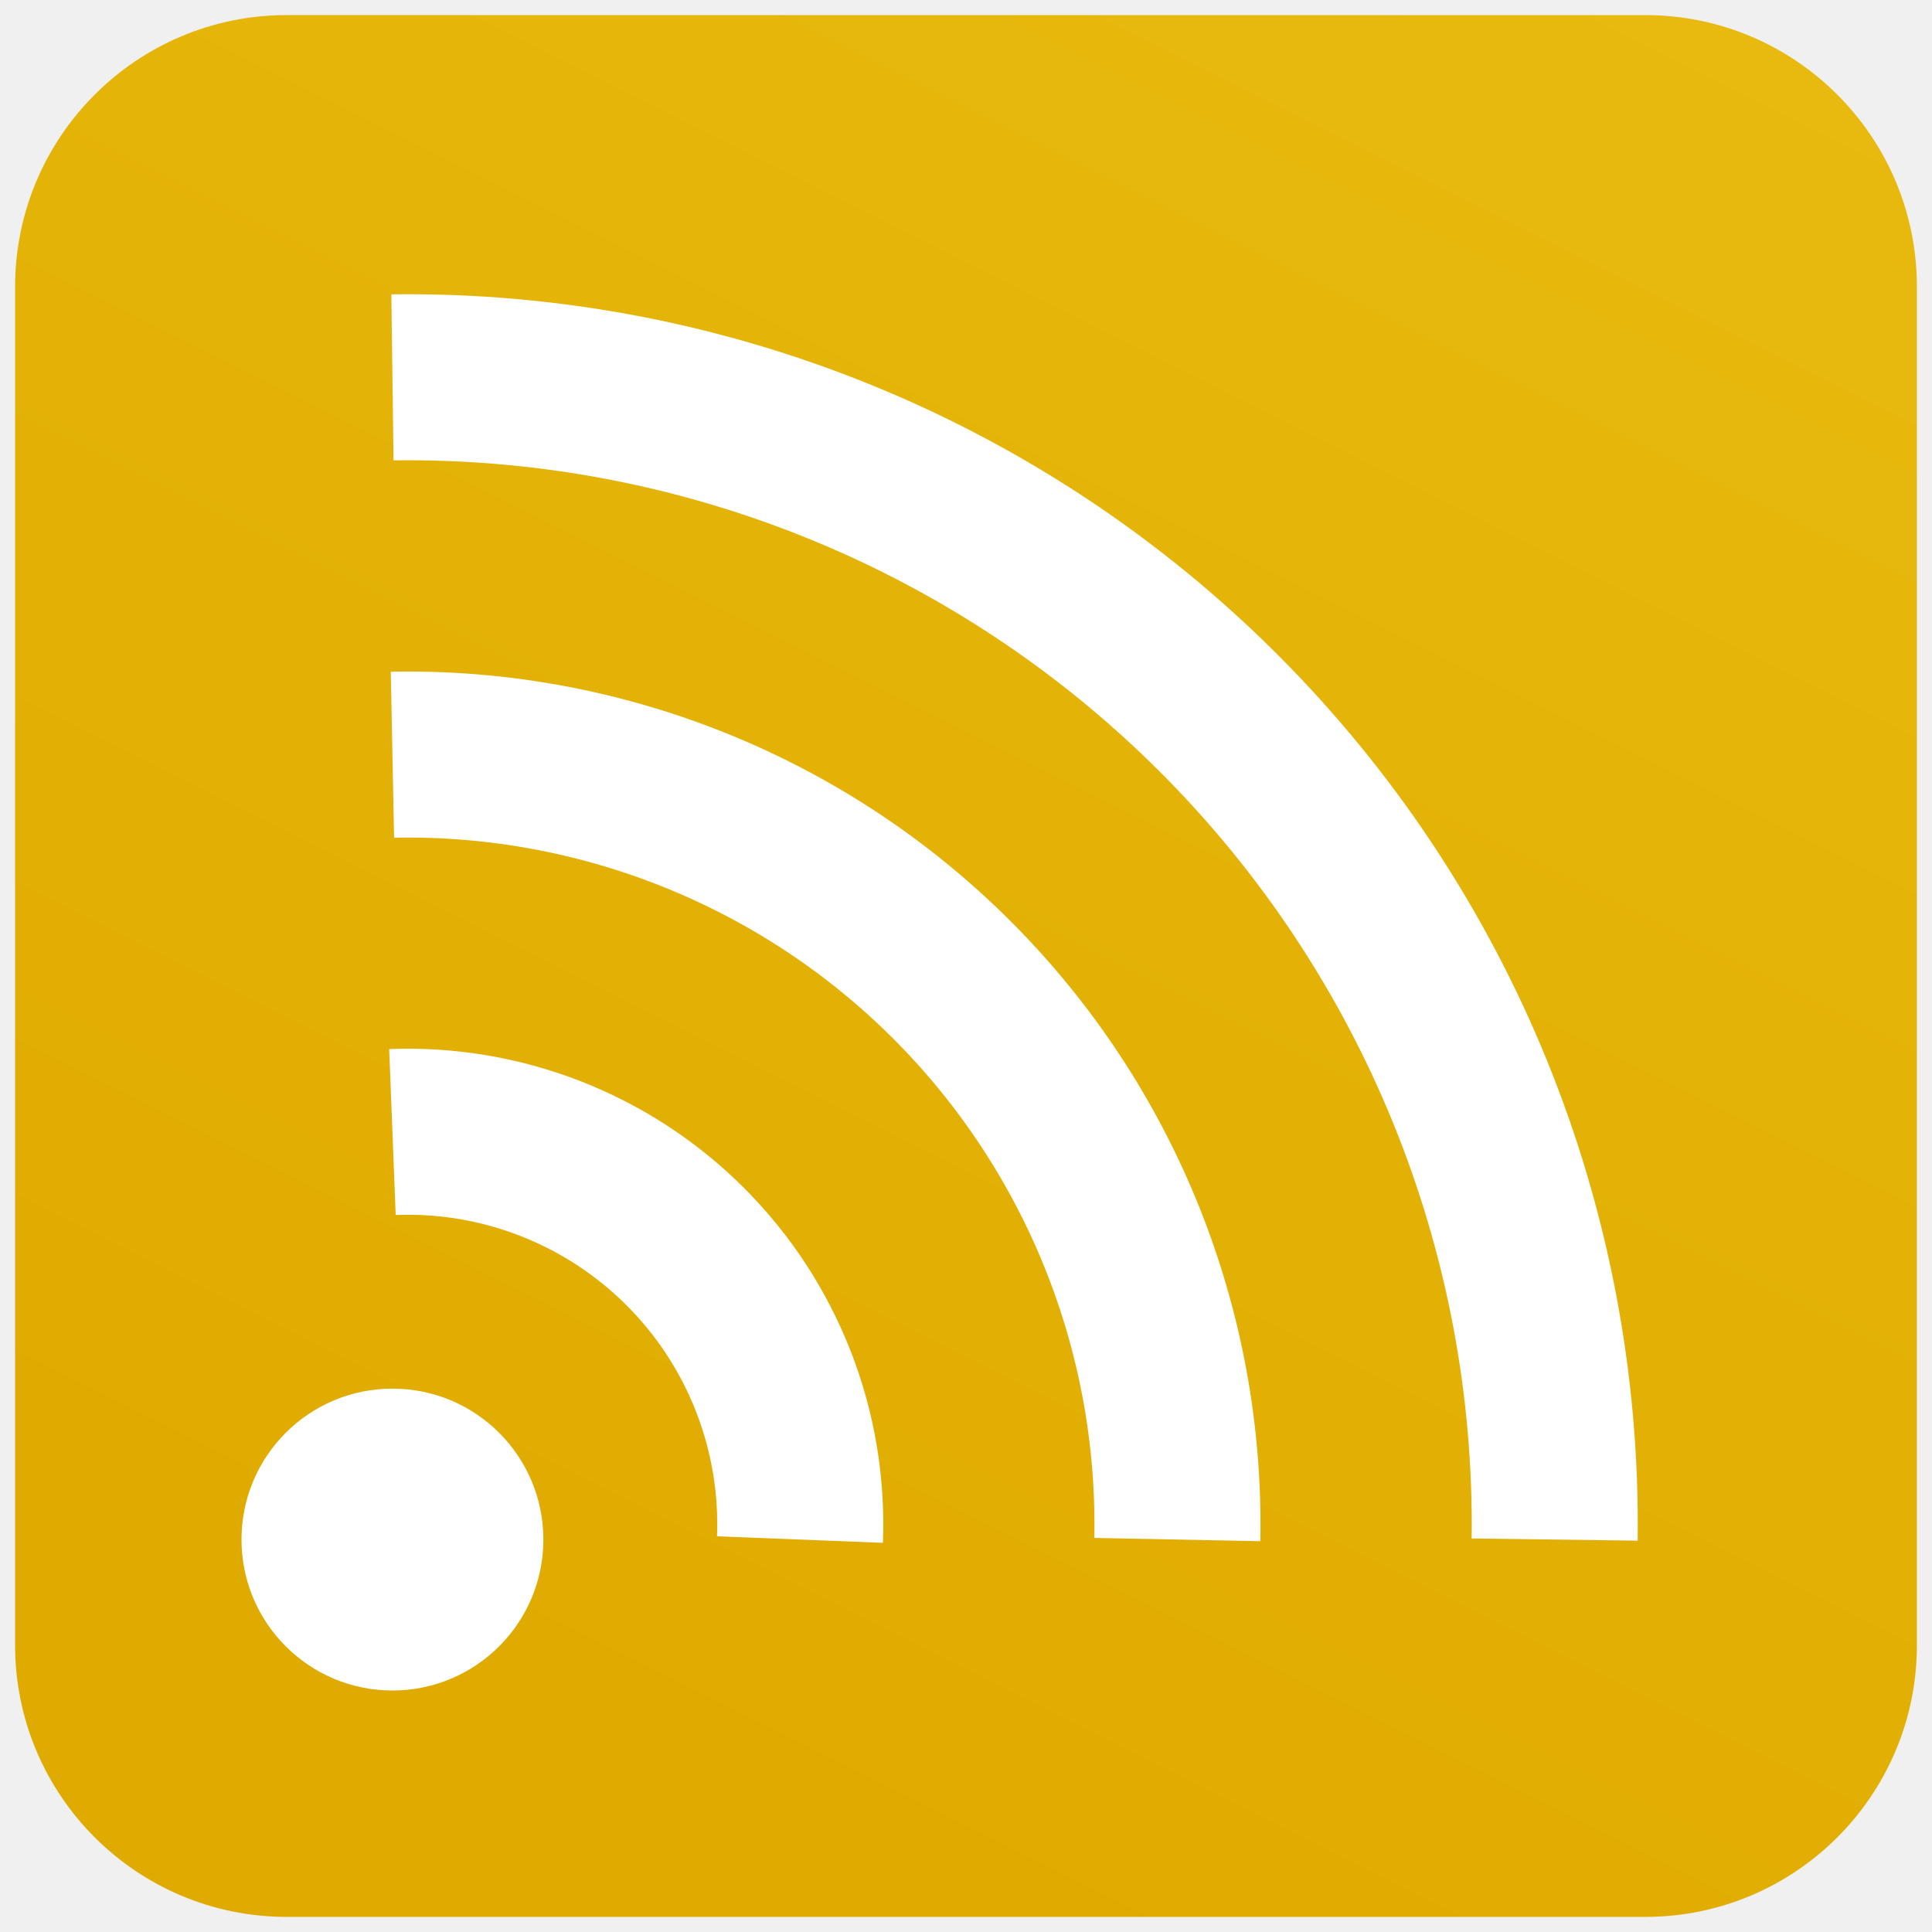
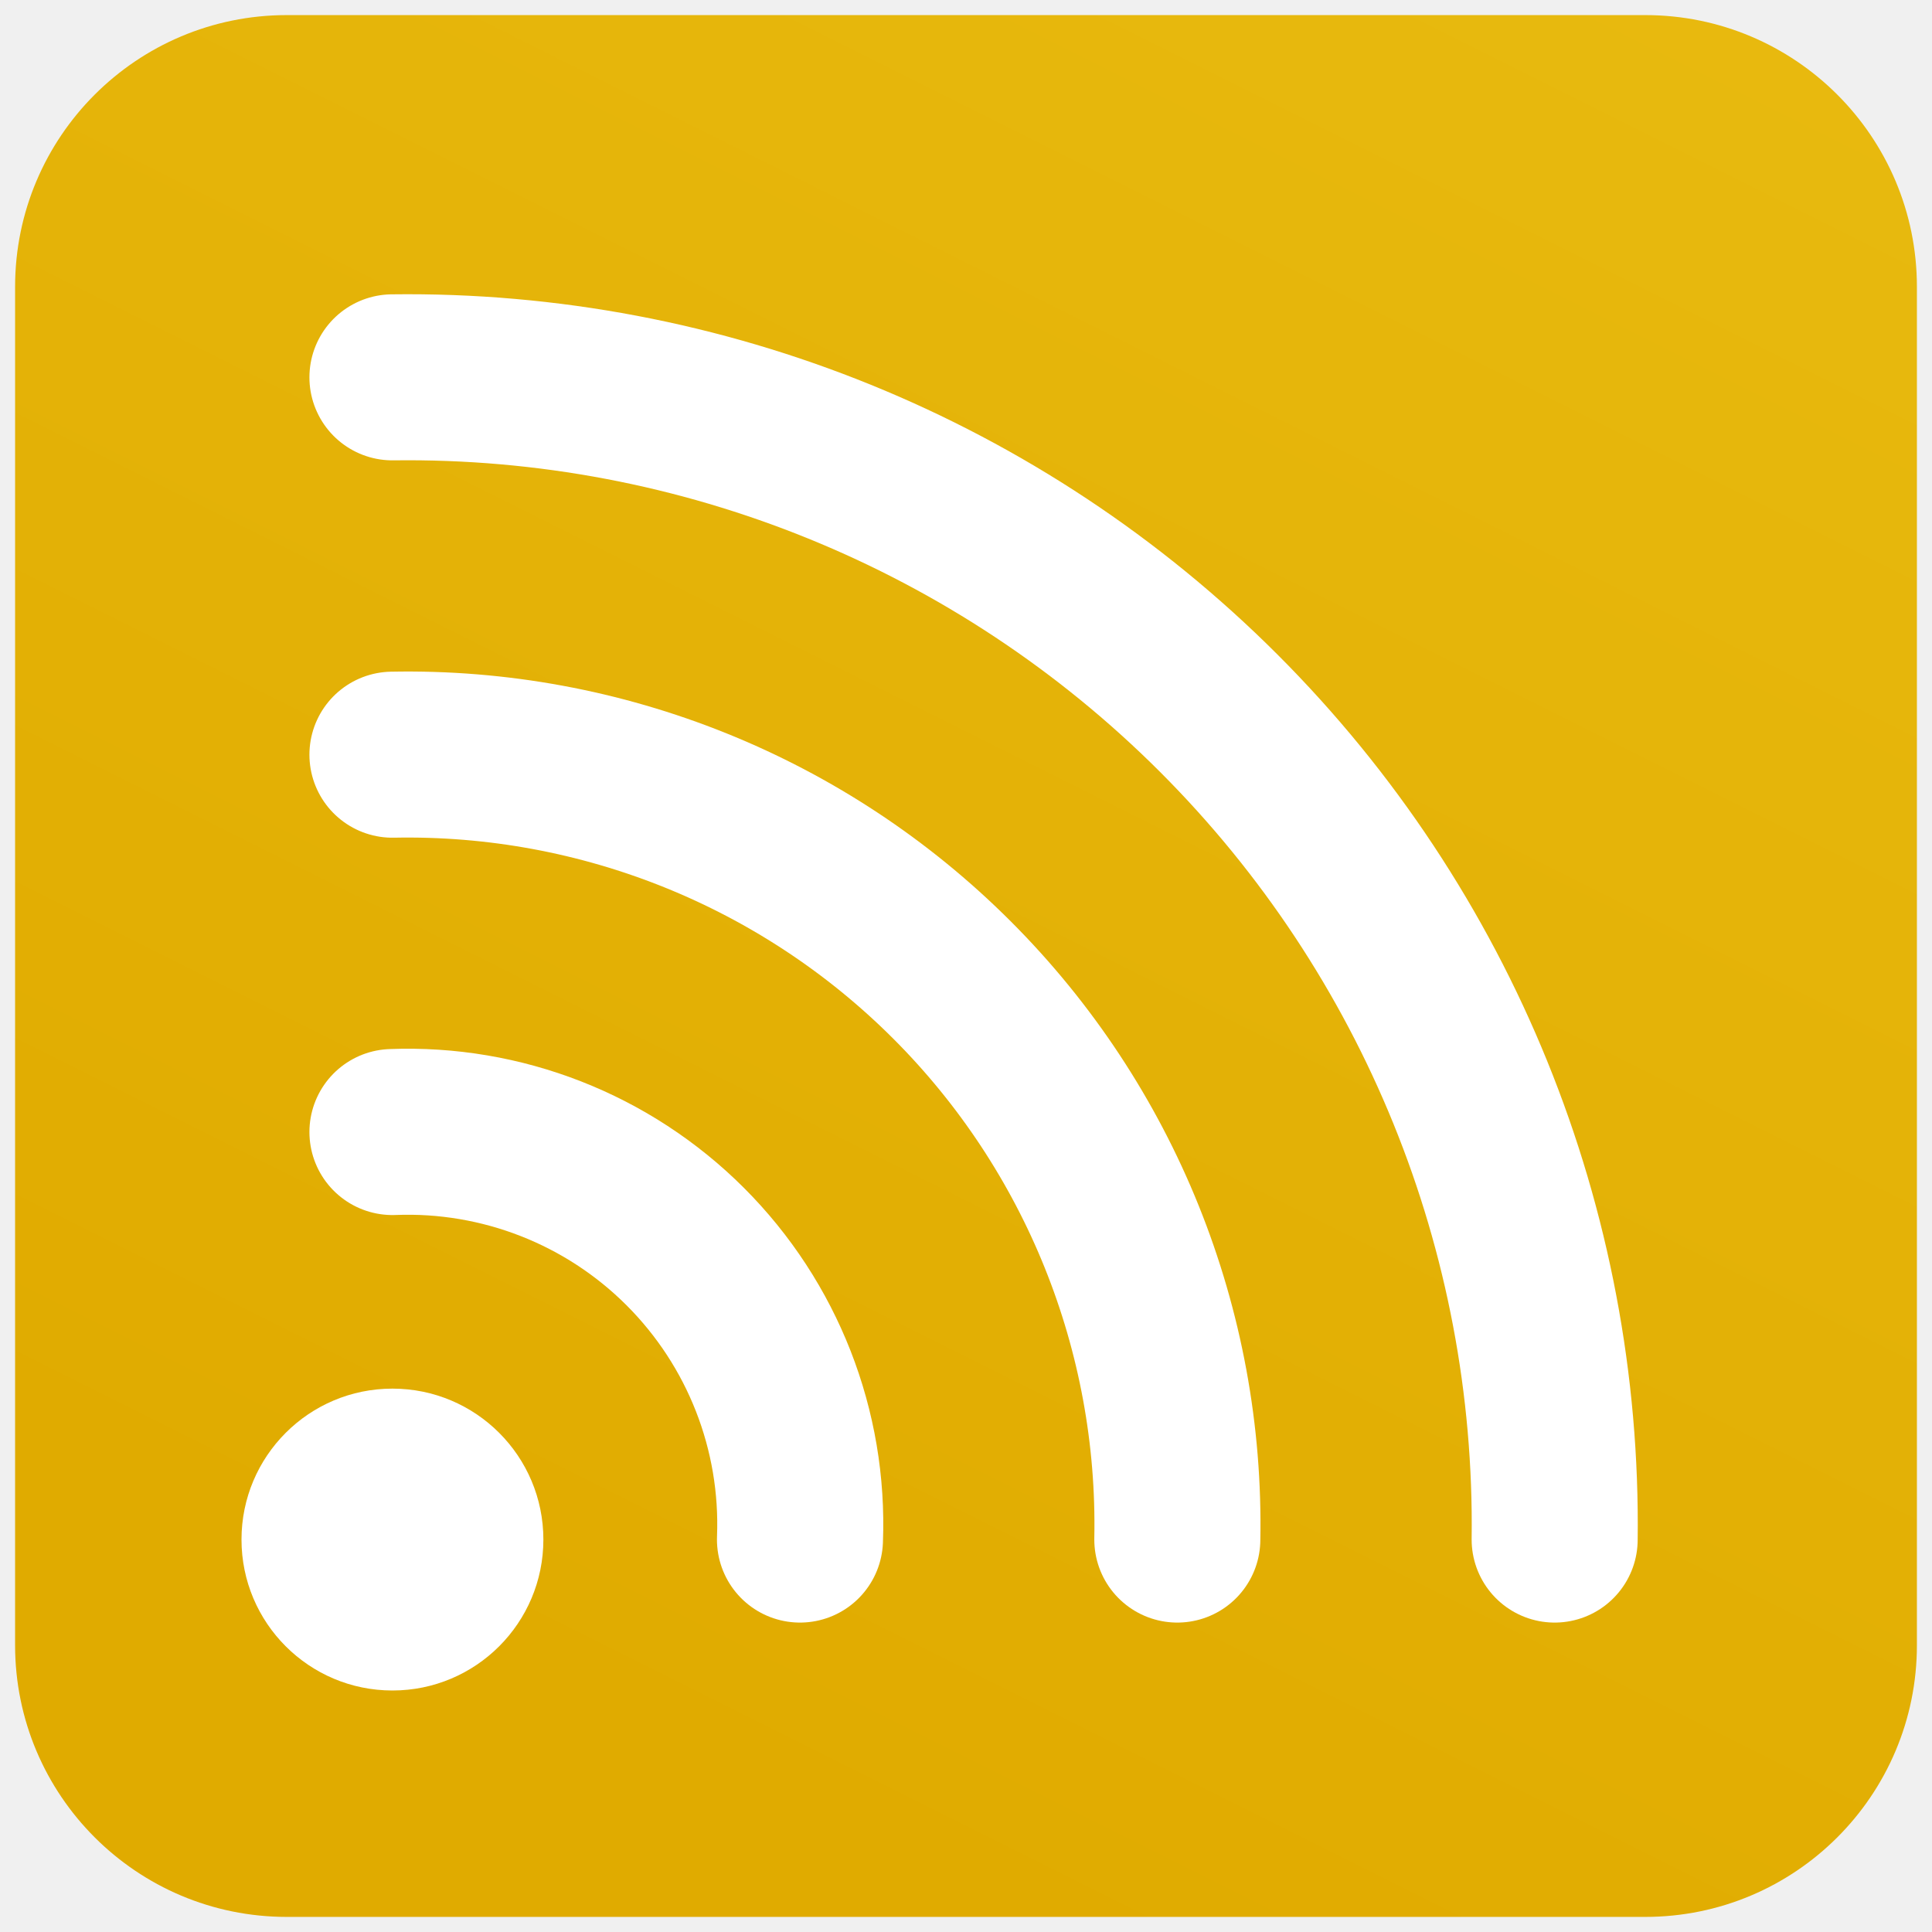
<svg xmlns="http://www.w3.org/2000/svg" viewBox="0 0 128 128">
  <defs>
    <linearGradient id="plate" x1="100%" y1="0%" x2="50%" y2="100%">
      <stop offset="0%" stop-color="#e8ba0f" />
      <stop offset="100%" stop-color="#e0ab00" />
    </linearGradient>
  </defs>
  <style type="text/css">
  
  rect { stroke: none; fill: url(#plate); }
  circle { stroke: none; fill: #fff; }
-   path { fill: none; stroke-width: 11px; stroke: #fff; }
+   path { fill: none; stroke-width: 11px; stroke: #fff; stroke-linecap: round; }
  
 </style>
  <rect x="1" y="1" width="126" height="126" rx="18" ry="18" />
  <circle cx="26" cy="102" r="10" />
  <path d="M 26,75 A 26 26, 0, 0, 1, 53,102" />
  <path d="M 26,50 A 51 51, 0, 0, 1, 78,102" />
  <path d="M 26,25 A 76 76, 0, 0, 1, 103,102" />
</svg>
